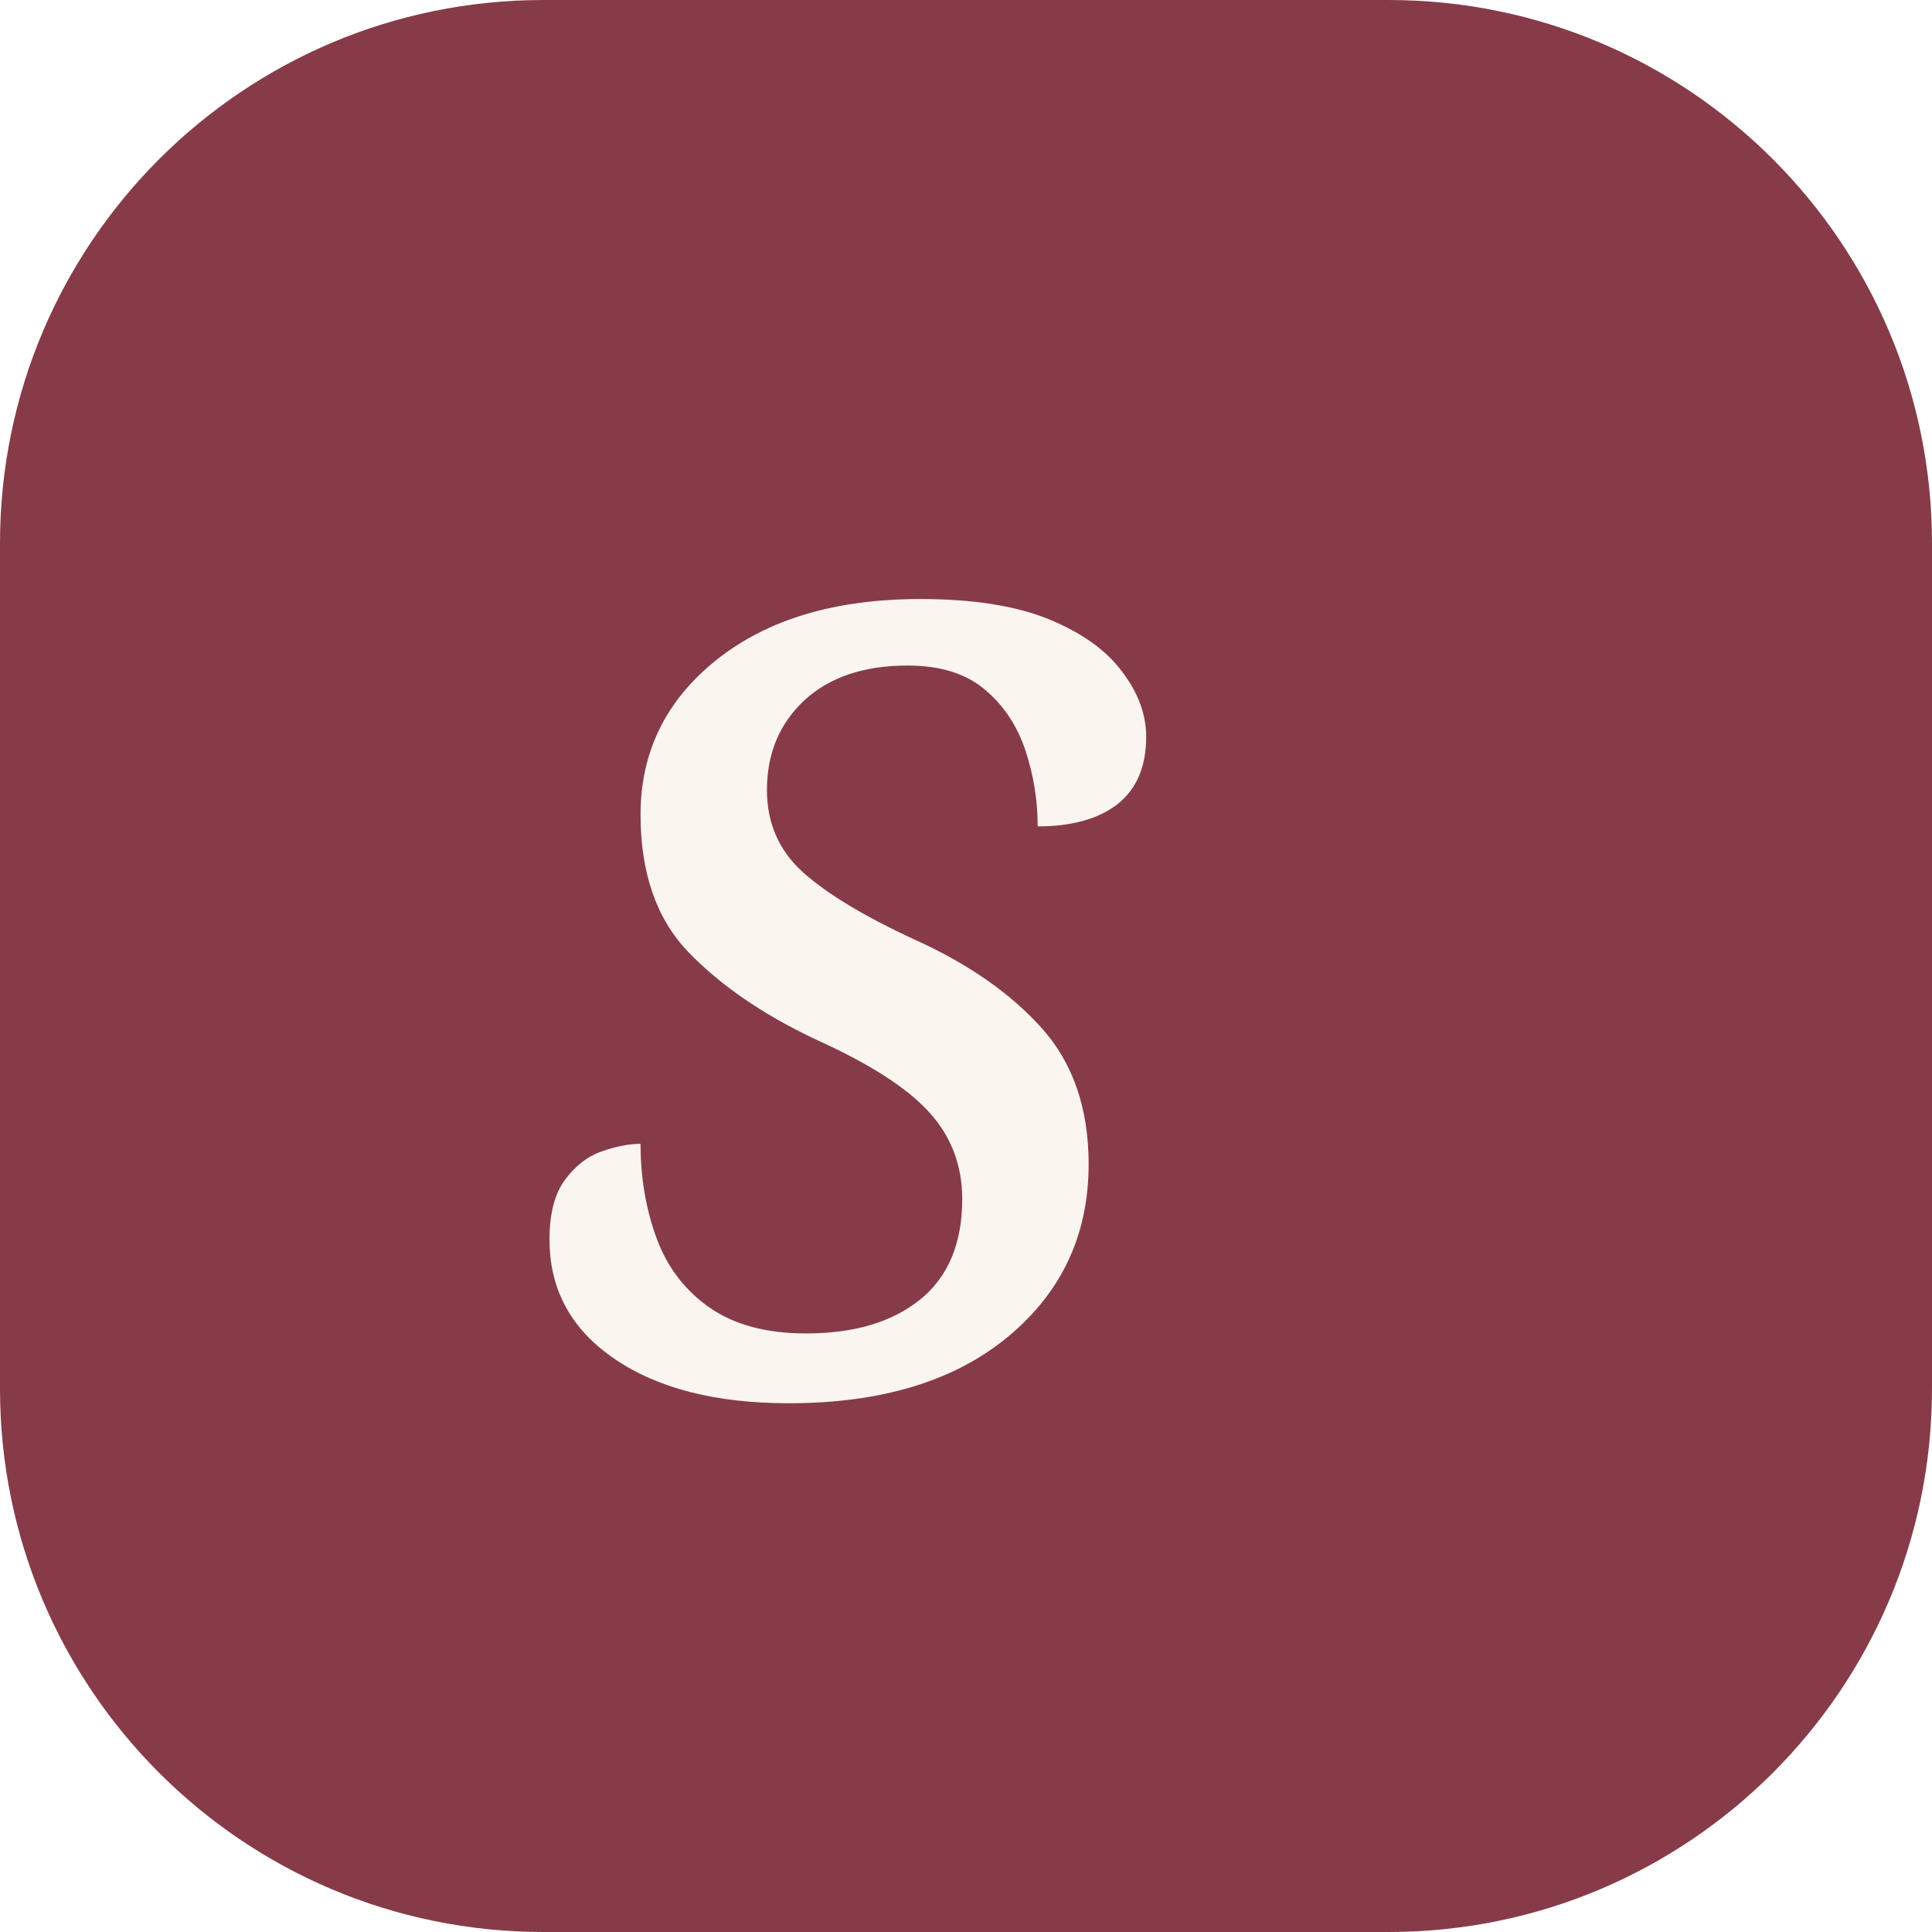
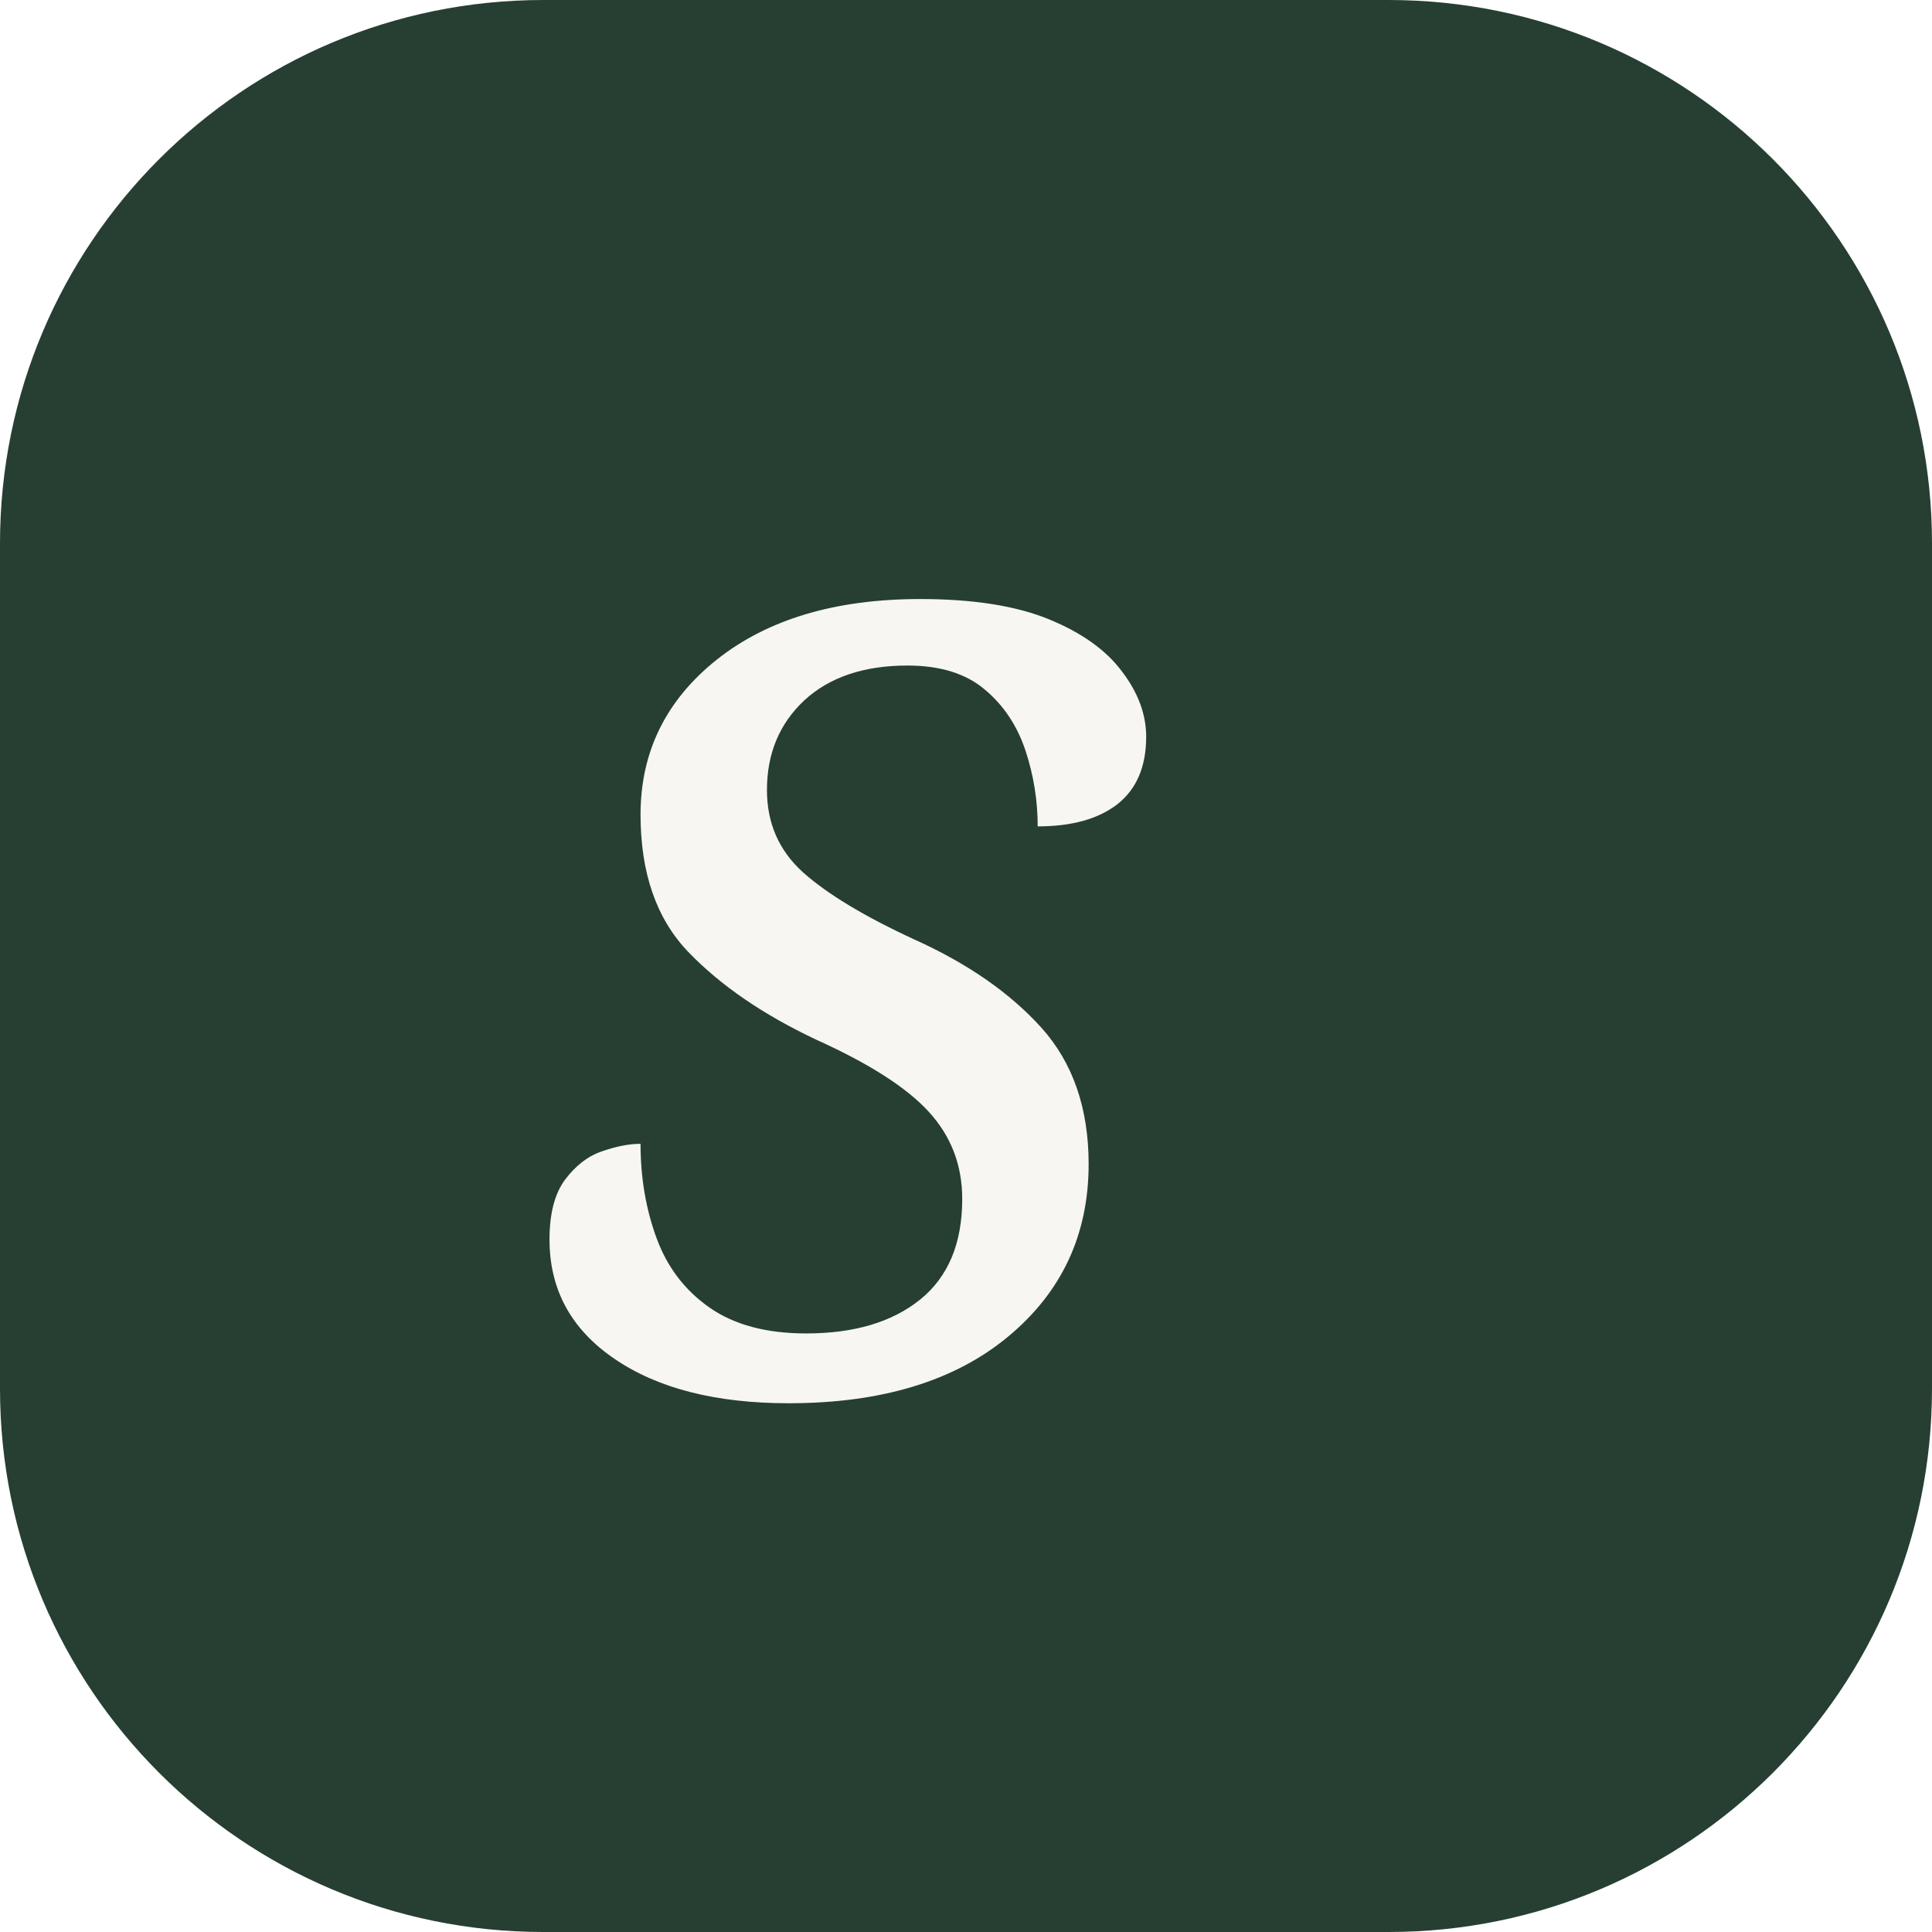
<svg xmlns="http://www.w3.org/2000/svg" viewBox="0 0 64 64">
-   <rect width="64" height="64" rx="18" fill="#873b49" />
-   <text x="17" y="46" fill="#faf5ef" font-size="48" font-family="Georgia" font-style="italic">s</text>
+   <rect width="64" height="64" rx="18" fill="#263f32" />
+   <text x="17" y="46" fill="#f7f6f2" font-size="48" font-family="Georgia" font-style="italic">s</text>
</svg>
